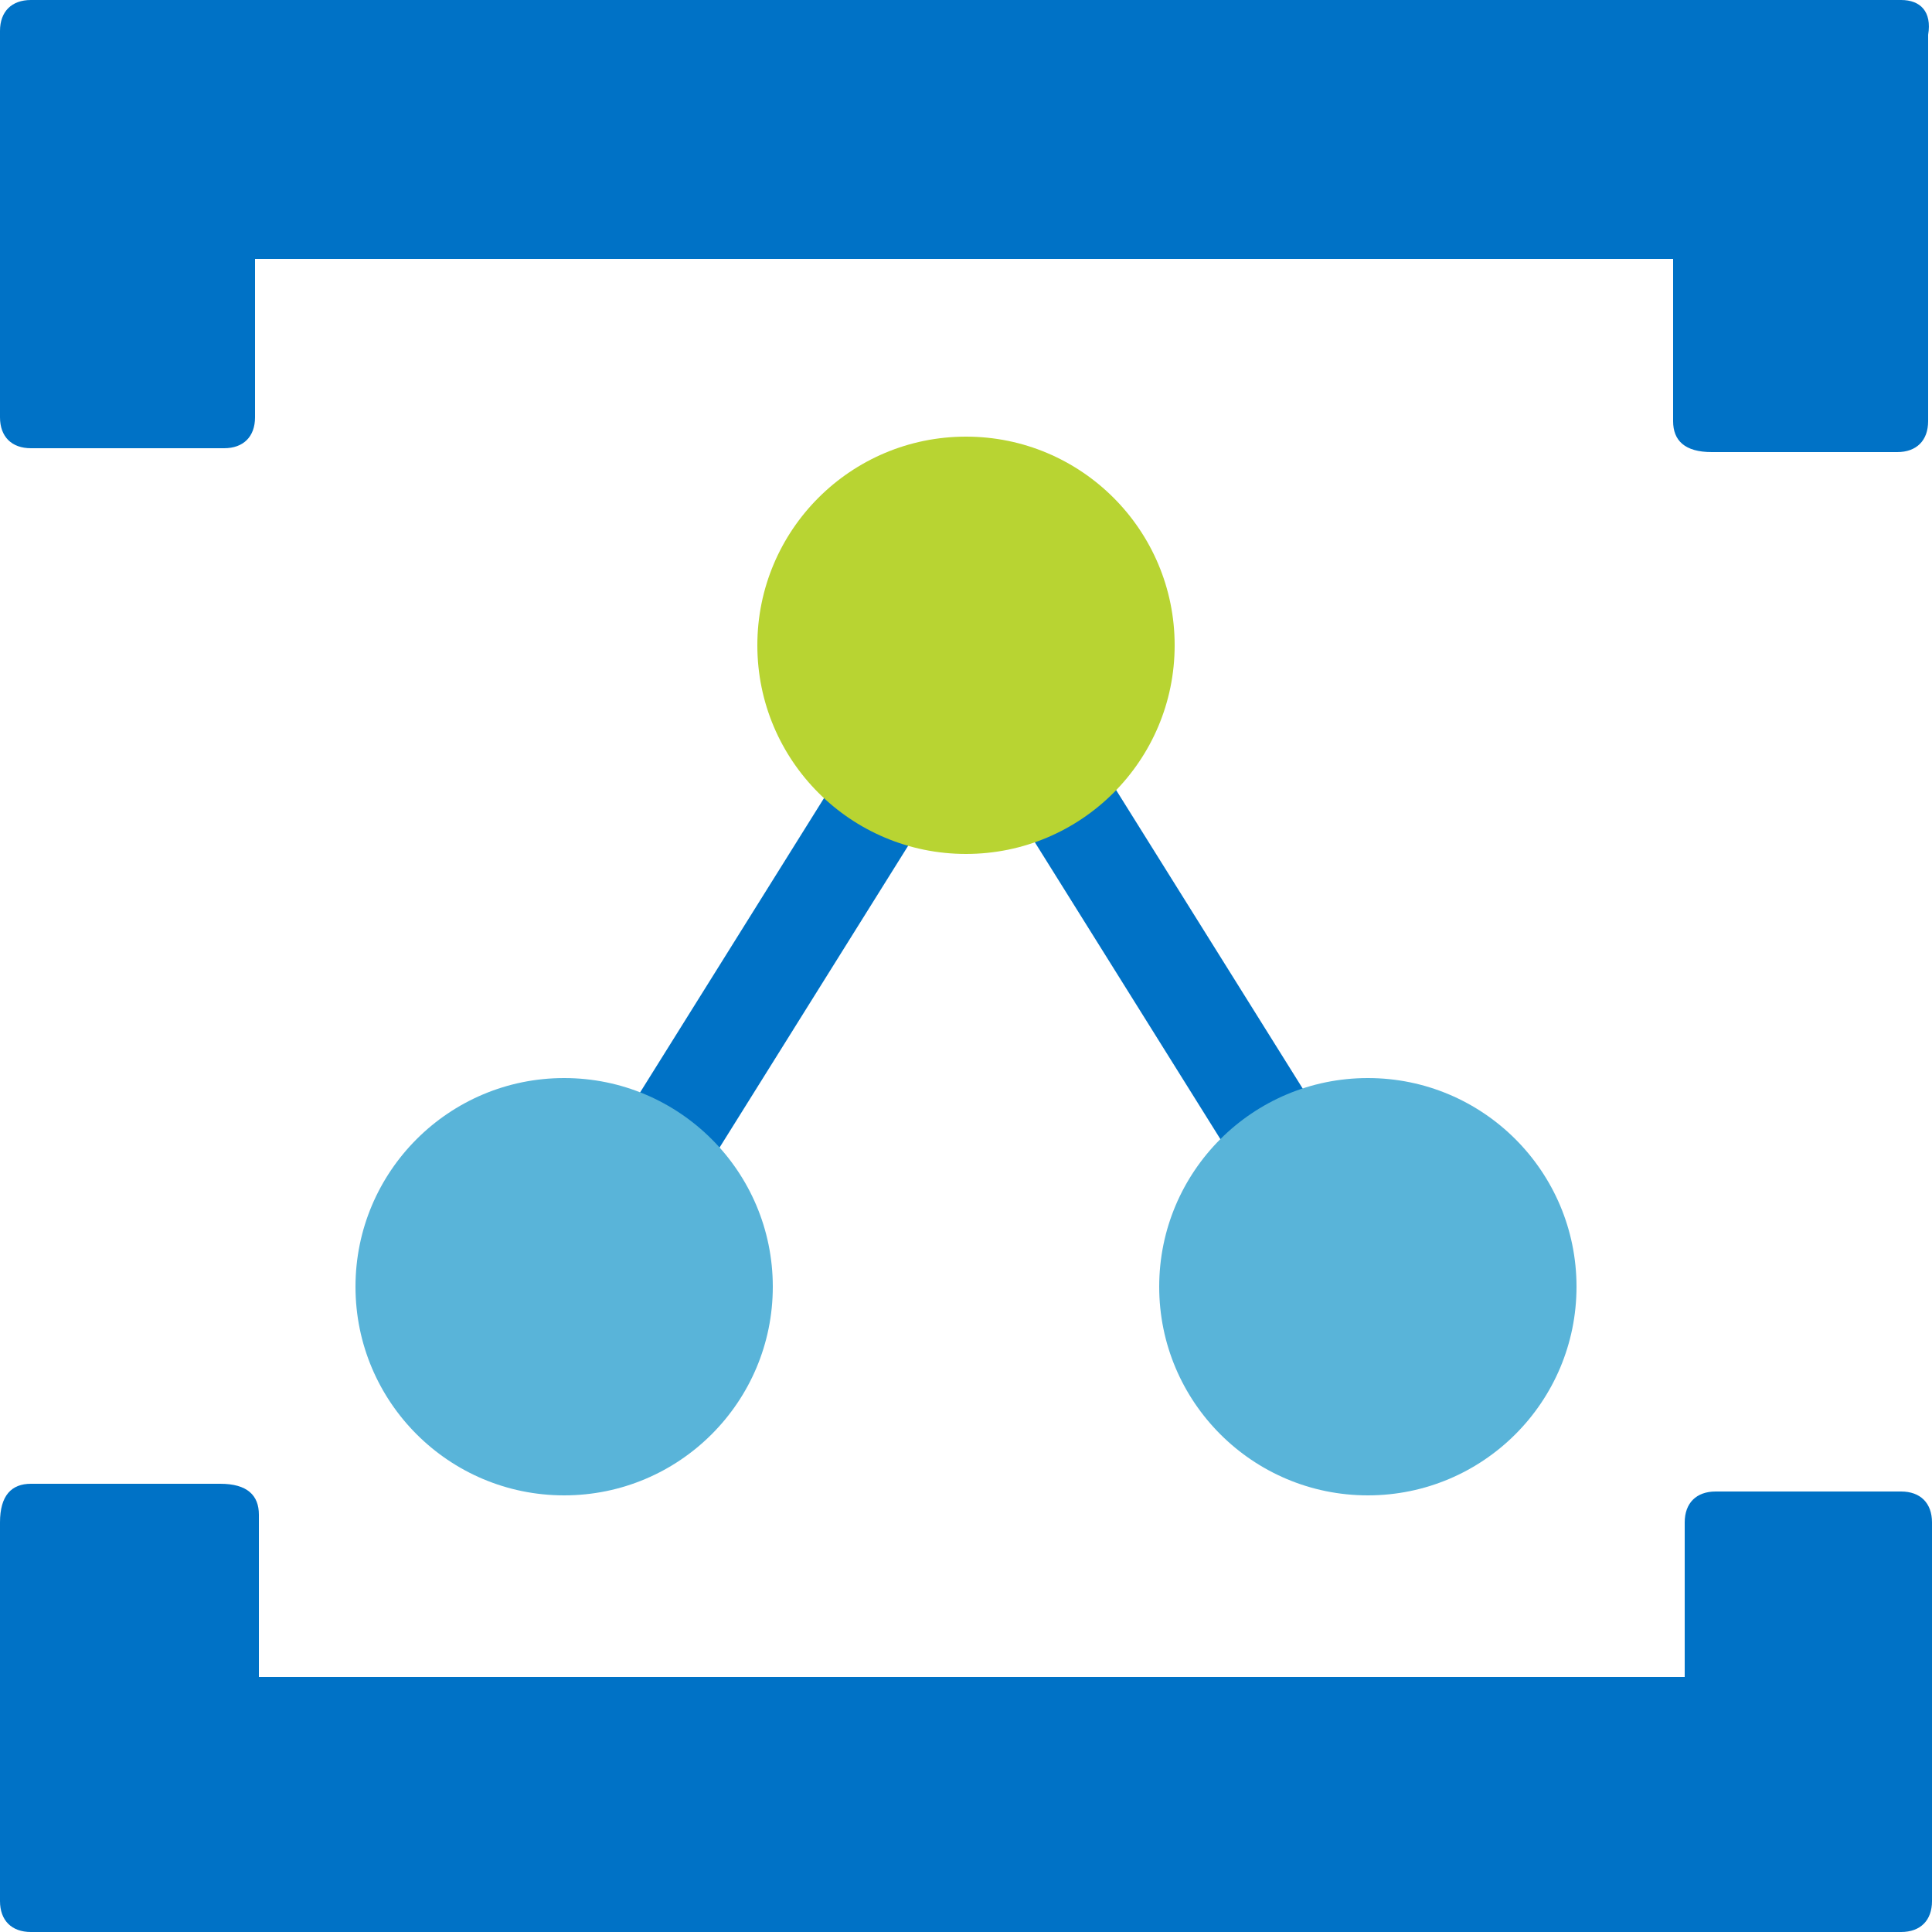
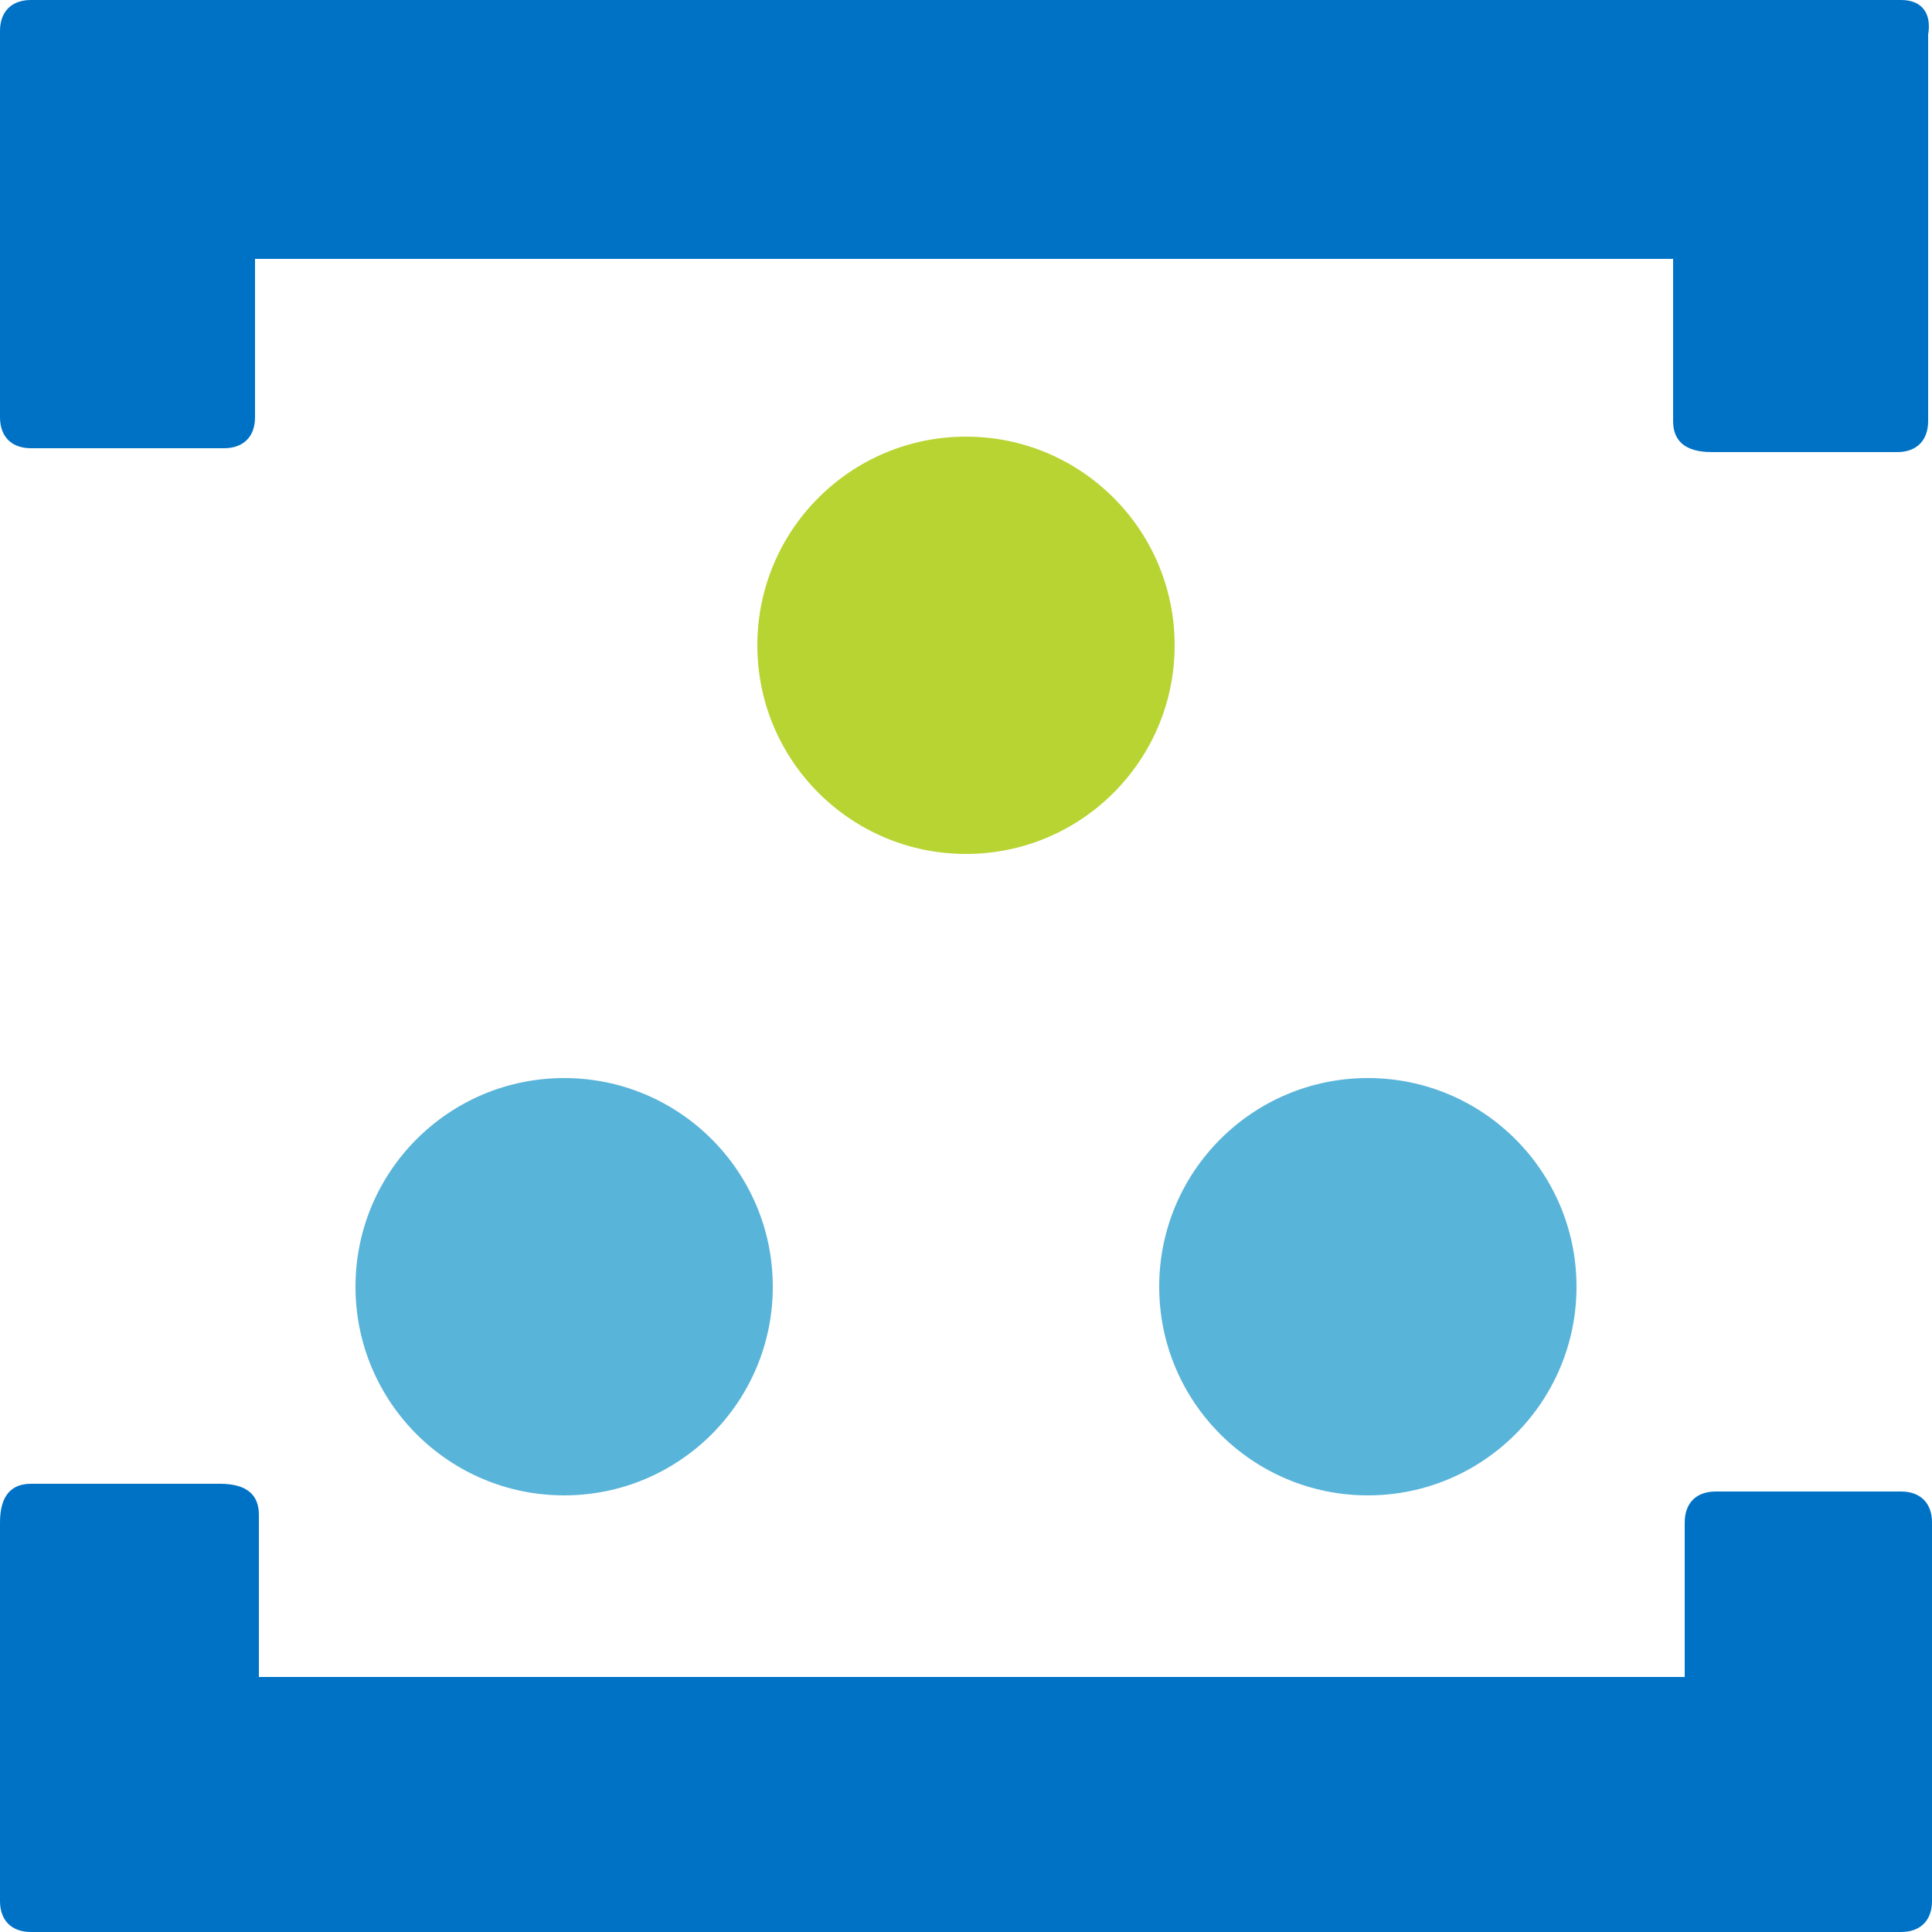
- <svg xmlns="http://www.w3.org/2000/svg" version="1.1" id="Layer_1" x="0px" y="0px" viewBox="0 0 50 50" style="enable-background:new 0 0 50 50;" xml:space="preserve">
+ <svg xmlns="http://www.w3.org/2000/svg" version="1.1" id="Layer_1" x="0px" y="0px" viewBox="0 0 50 50" enable-background="new 0 0 50 50" xml:space="preserve">
  <style type="text/css">
	.st0{fill:#0072C6;}
	.st1{fill:#B8D432;}
	.st2{fill:#59B4D9;}
</style>
  <path class="st0" d="M0.8,0C0.3,0,0,0.3,0,0.8v10c0,0.5,0.3,0.8,0.8,0.8h5c0.5,0,0.8-0.3,0.8-0.8V6.7h36.7v4.2c0,0.5,0.3,0.8,1,0.8  h4.8c0.5,0,0.8-0.3,0.8-0.8v-5v-5C50,0.3,49.7,0,49.2,0l0,0H0.8z" />
  <path class="st0" d="M49.2,50c0.5,0,0.8-0.3,0.8-0.8v-9.8c0-0.5-0.3-0.8-0.8-0.8h-4.8c-0.5,0-0.8,0.3-0.8,0.8v4H6.7v-4.2  c0-0.5-0.3-0.8-1-0.8H0.8c-0.5,0-0.8,0.3-0.8,1v9.8C0,49.7,0.3,50,0.8,50H49.2z" />
  <g>
-     <rect x="29" y="15.2" transform="matrix(0.848 -0.53 0.53 0.848 -8.6583 19.8107)" class="st0" width="2.5" height="19.7" />
+     <rect x="29" y="15.2" transform="matrix(0.848 -0.53 0.53 0.848 -8.6583 19.8107)" class="st0" />
  </g>
  <g>
-     <rect x="10.2" y="23.8" transform="matrix(0.5299 -0.848 0.848 0.5299 -11.7871 28.7355)" class="st0" width="19.7" height="2.5" />
+     <rect x="10.2" y="23.8" transform="matrix(0.5299 -0.848 0.848 0.5299 -11.7871 28.7355)" class="st0" />
  </g>
  <circle class="st1" cx="25" cy="16.7" r="5.4" />
  <g>
    <circle class="st2" cx="14.6" cy="33.3" r="5.4" />
    <circle class="st2" cx="35.4" cy="33.3" r="5.4" />
  </g>
</svg>
